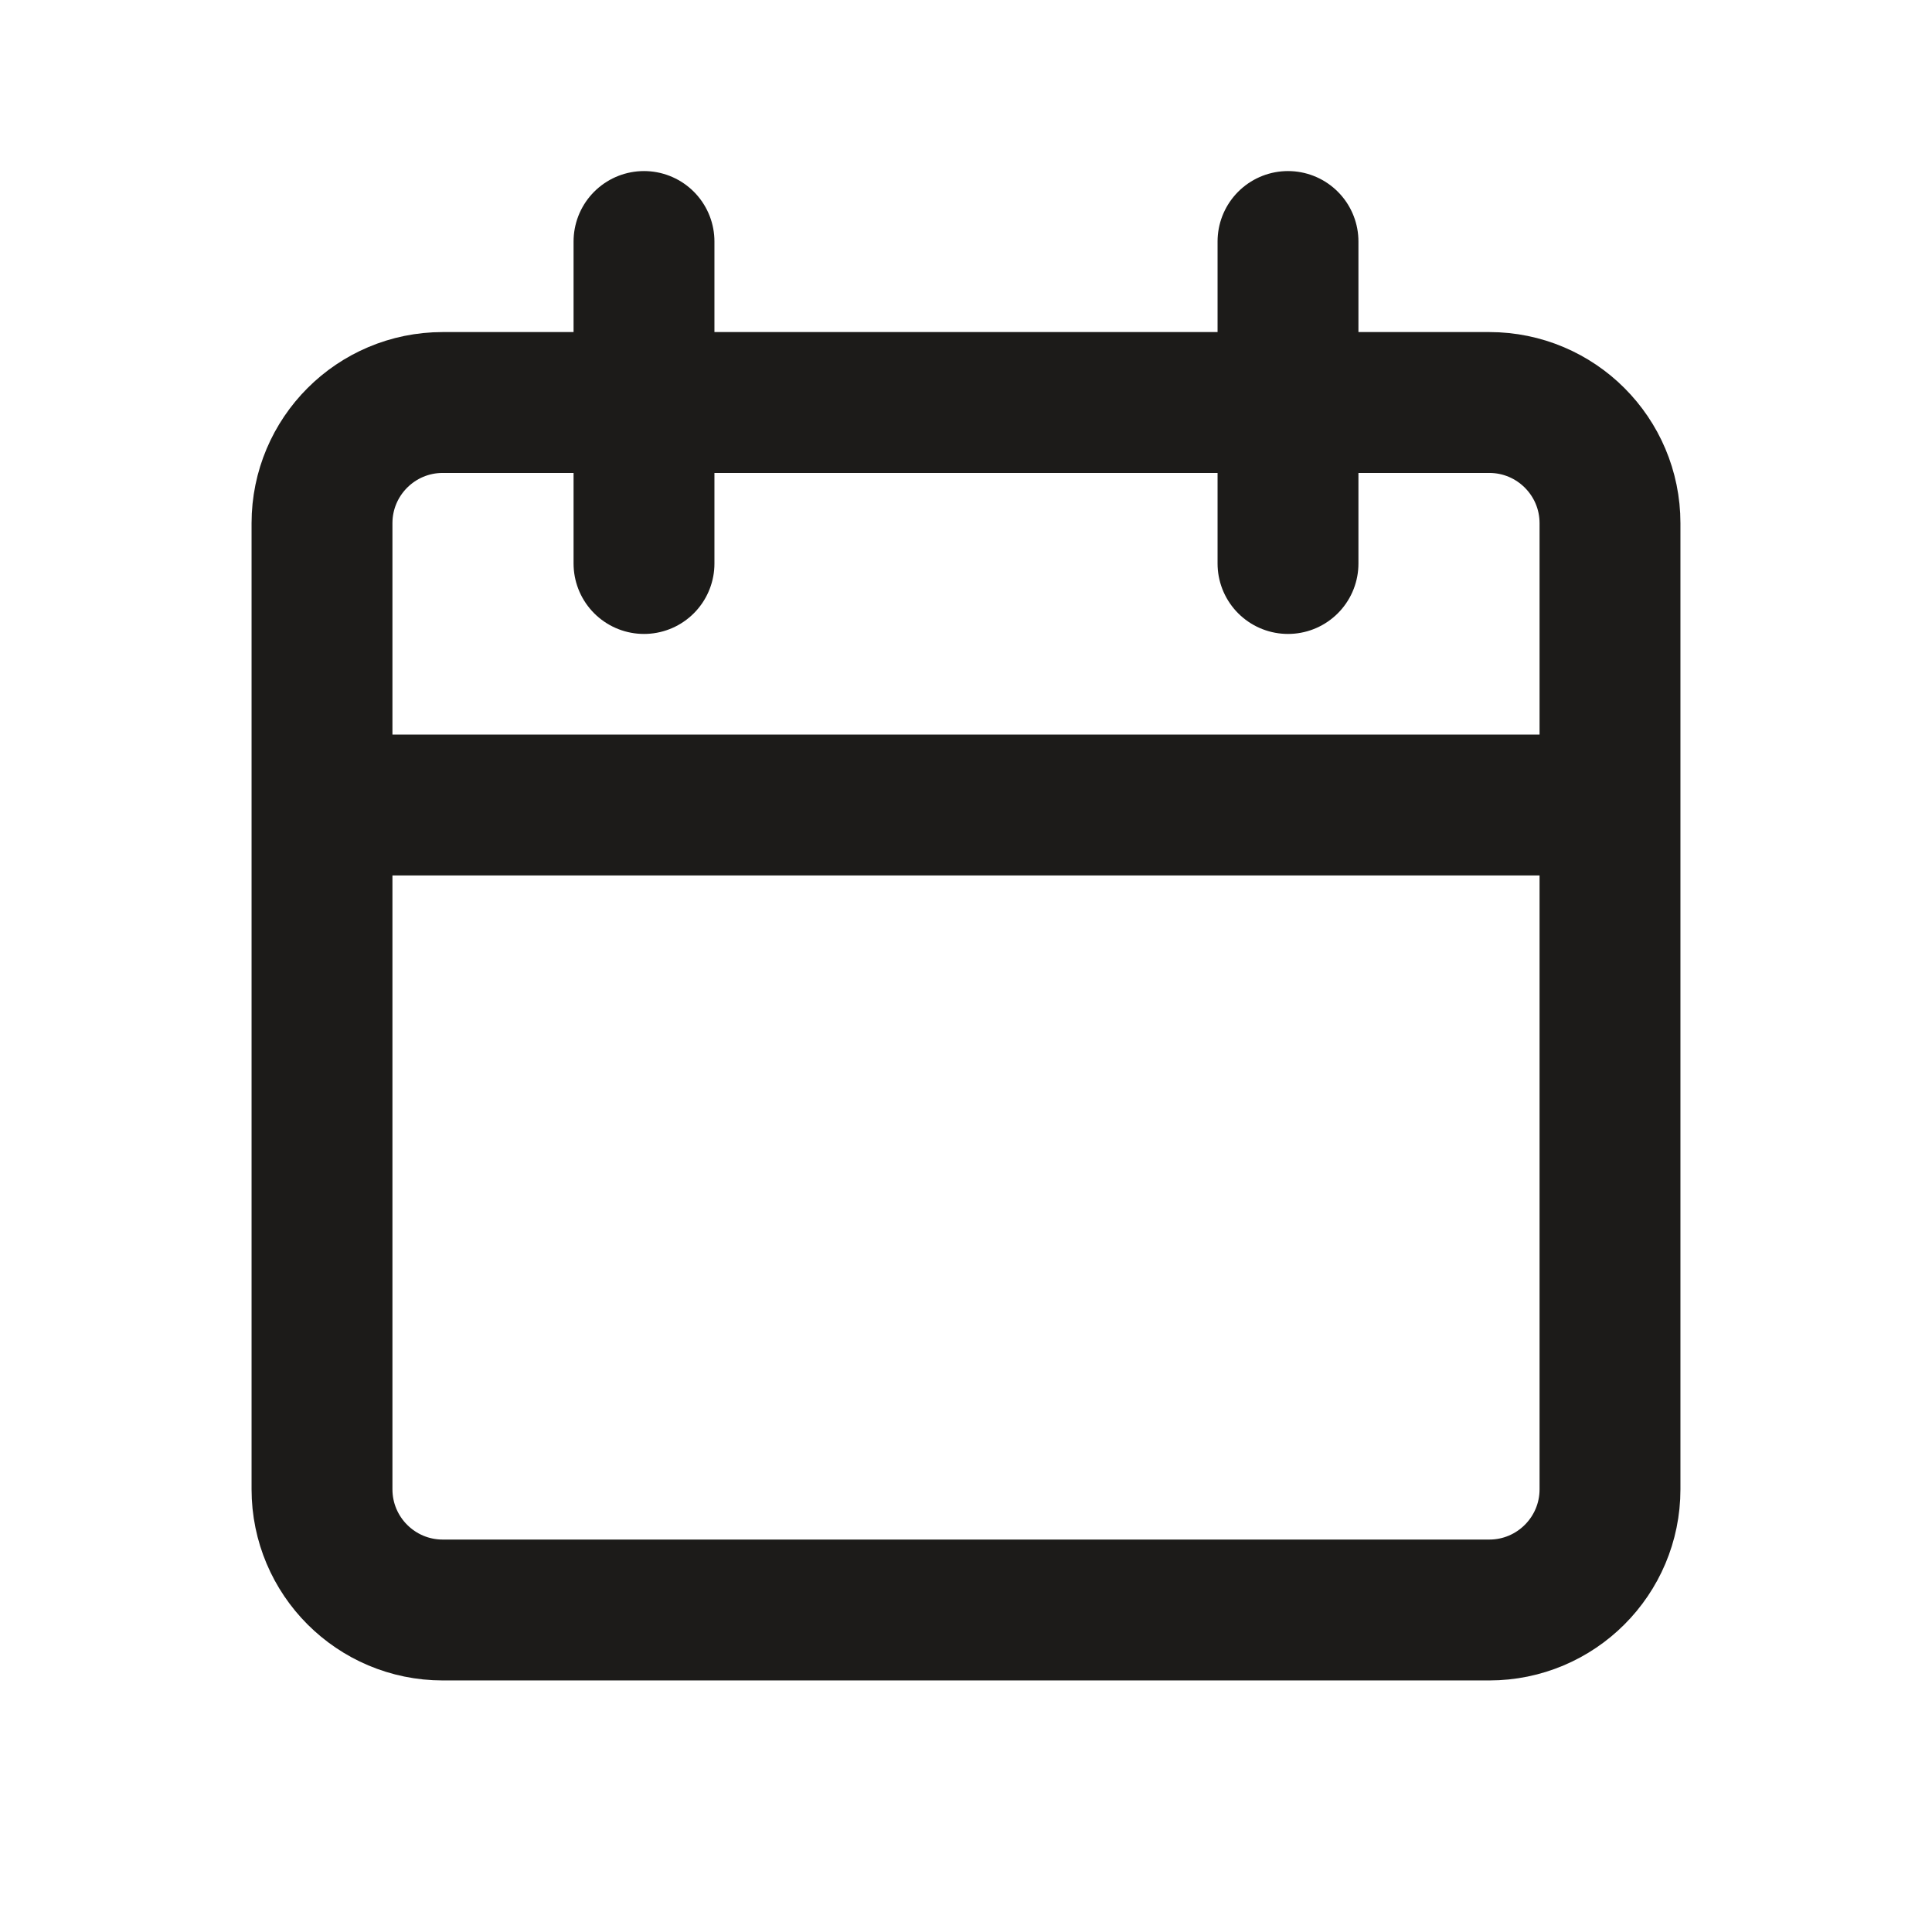
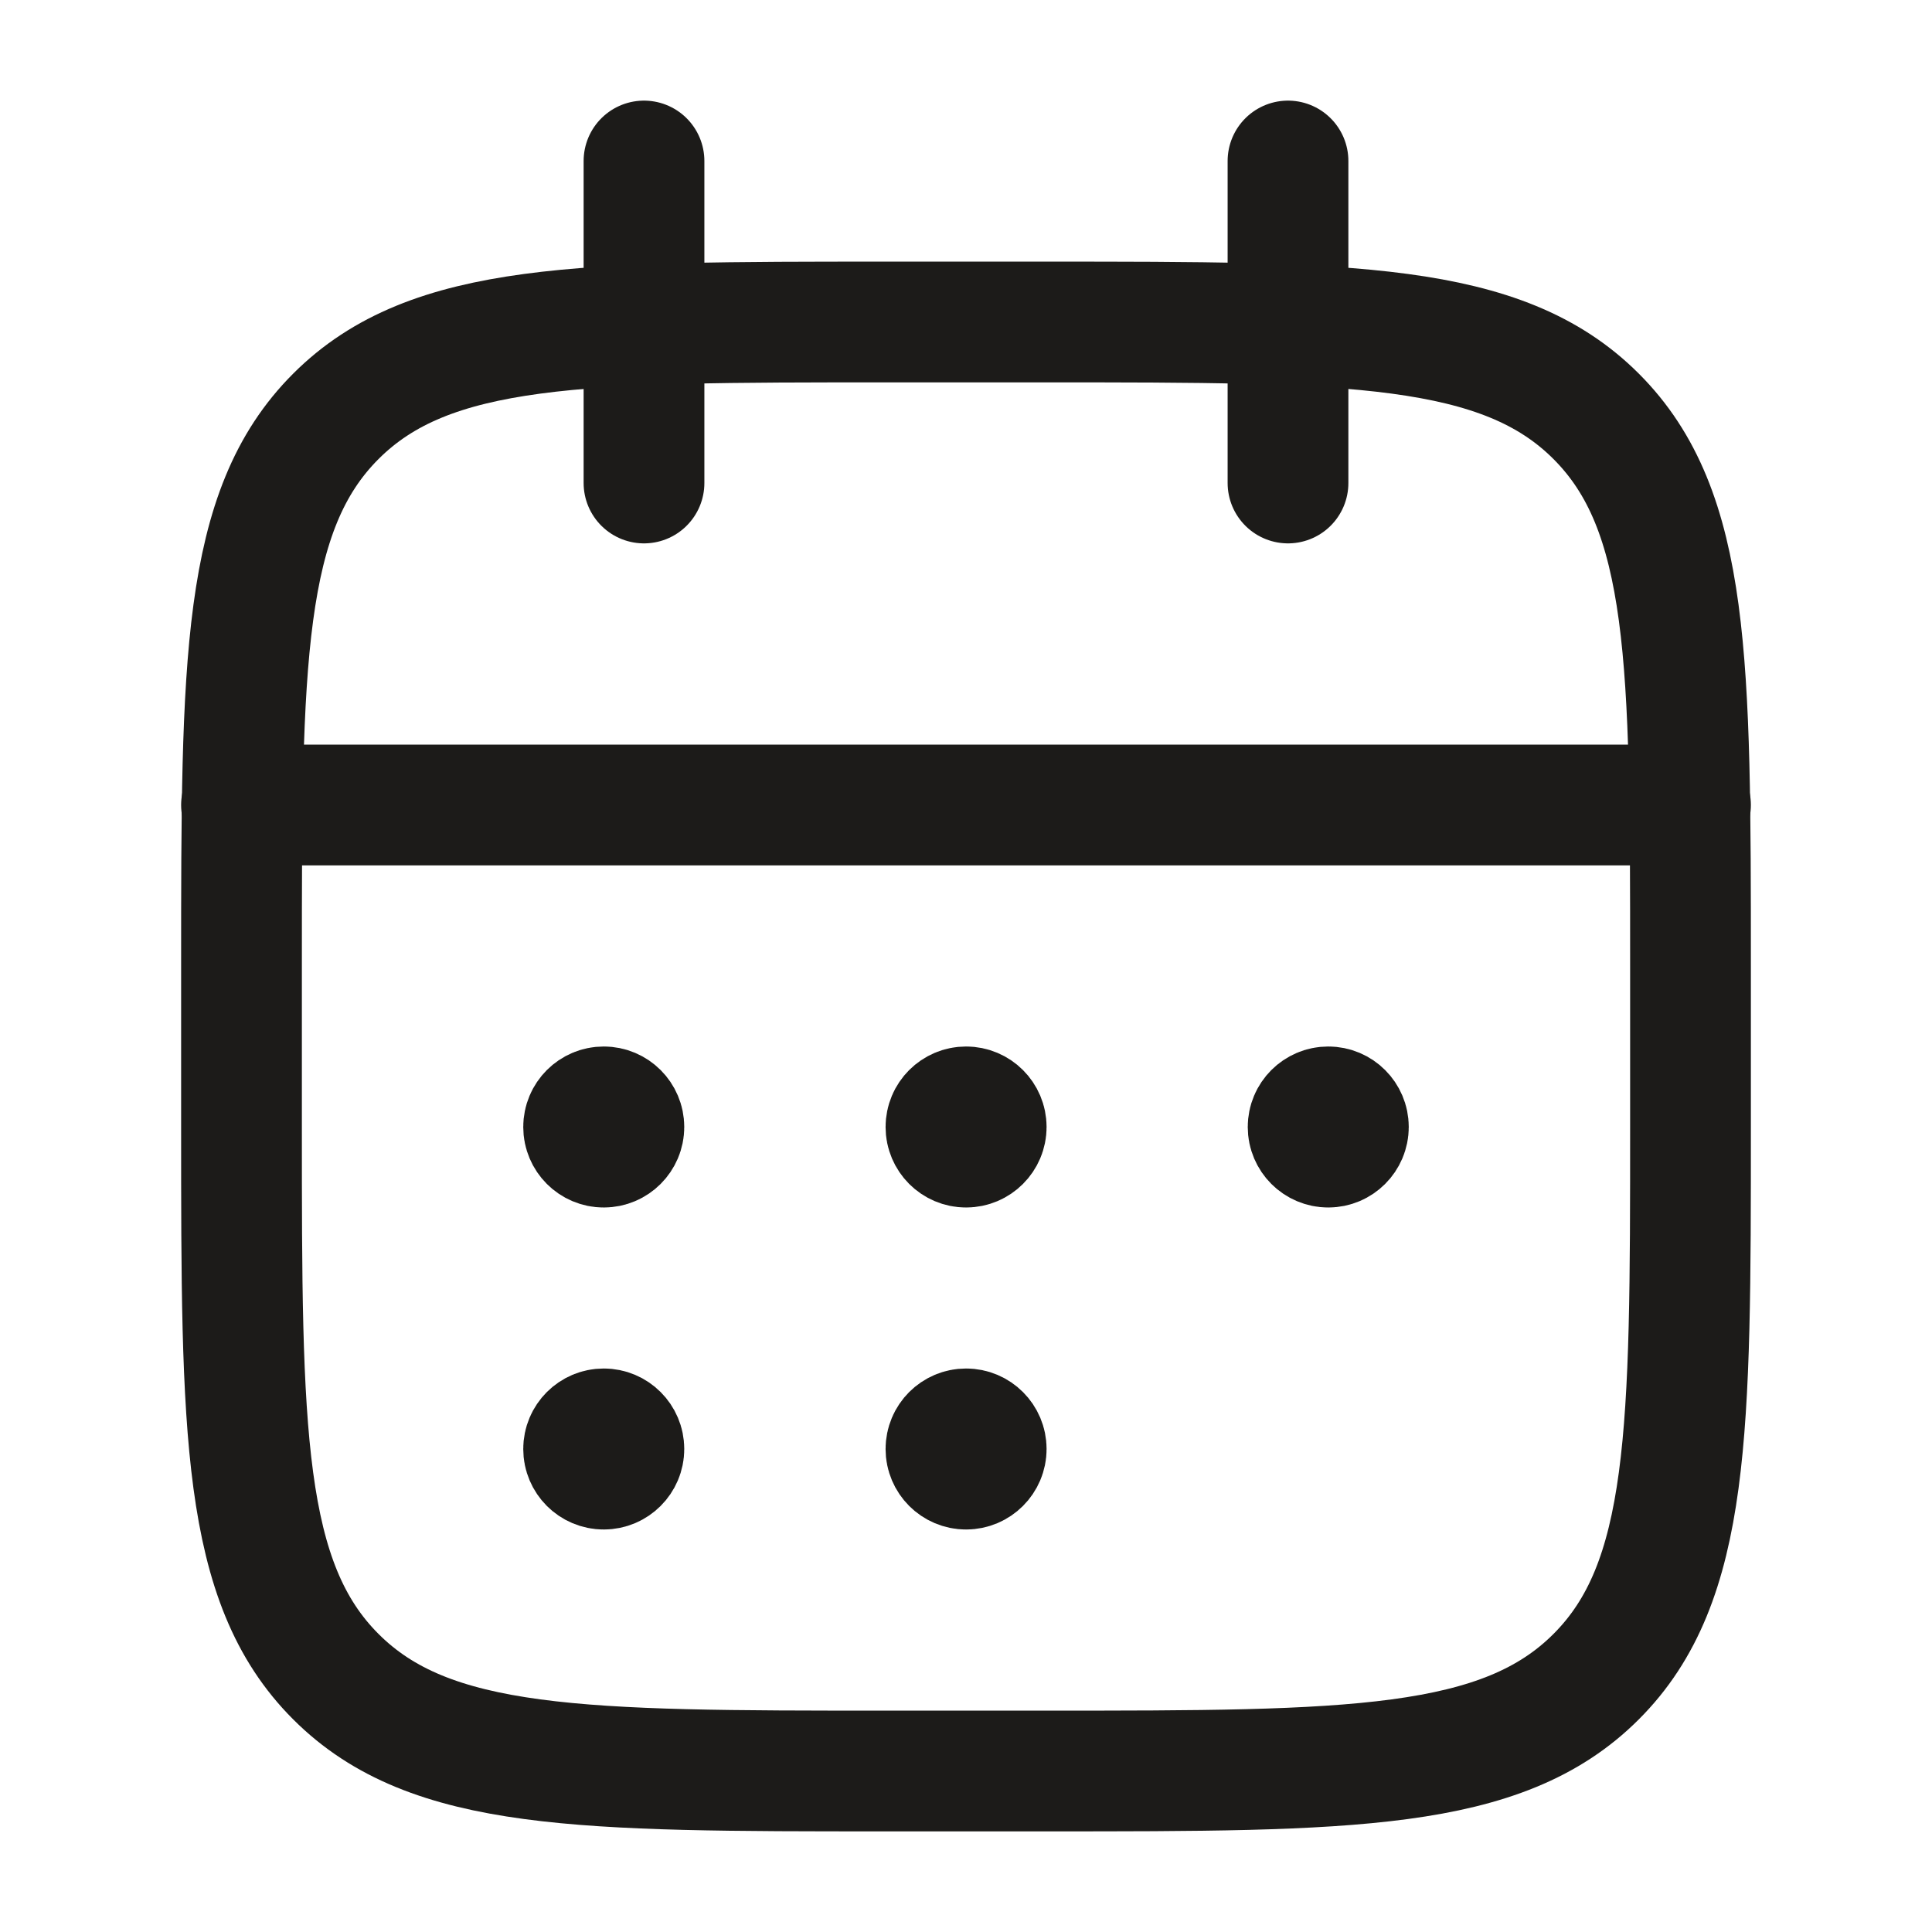
- <svg xmlns="http://www.w3.org/2000/svg" width="24" height="24" viewBox="0 0 24 24" fill="none" stroke="#1C1B19" stroke-width="1.75" stroke-linecap="round" stroke-linejoin="round">
-   <path d="M4 6.5A1.5 1.5 0 0 1 5.5 5h13A1.5 1.5 0 0 1 20 6.5v12a1.5 1.5 0 0 1-1.5 1.5h-13A1.5 1.5 0 0 1 4 18.5zM4 10h16M8 3v4M16 3v4" />
+ <svg xmlns="http://www.w3.org/2000/svg" width="24" height="24" viewBox="0 0 24 24" fill="none" stroke="#1C1B19" stroke-width="1.5" stroke-linecap="round" stroke-linejoin="round">
+   <path d="M16 2V6M8 2V6" />
+   <path d="M13 4H11C7.229 4 5.343 4 4.172 5.172C3 6.343 3 8.229 3 12V14C3 17.771 3 19.657 4.172 20.828C5.343 22 7.229 22 11 22H13C16.771 22 18.657 22 19.828 20.828C21 19.657 21 17.771 21 14V12C21 8.229 21 6.343 19.828 5.172C18.657 4 16.771 4 13 4Z" />
+   <path d="M3 10H21" />
+   <path d="M12.126 14H12.001M12.126 18H12.001M7.625 14H7.5M7.625 18H7.5M16.625 14H16.5M12.251 14C12.251 14.138 12.139 14.25 12.001 14.25C11.863 14.25 11.751 14.138 11.751 14C11.751 13.862 11.863 13.75 12.001 13.75C12.139 13.75 12.251 13.862 12.251 14ZM12.251 18C12.251 18.138 12.139 18.25 12.001 18.25C11.863 18.25 11.751 18.138 11.751 18C11.751 17.862 11.863 17.75 12.001 17.75C12.139 17.75 12.251 17.862 12.251 18ZM7.75 14C7.75 14.138 7.638 14.25 7.5 14.25C7.362 14.25 7.25 14.138 7.25 14C7.25 13.862 7.362 13.75 7.5 13.75C7.638 13.75 7.75 13.862 7.75 14ZM7.75 18C7.75 18.138 7.638 18.25 7.5 18.25C7.362 18.25 7.25 18.138 7.25 18C7.25 17.862 7.362 17.75 7.5 17.75C7.638 17.75 7.75 17.862 7.75 18ZM16.75 14C16.75 14.138 16.638 14.25 16.5 14.25C16.362 14.25 16.25 14.138 16.25 14C16.25 13.862 16.362 13.75 16.5 13.75C16.638 13.75 16.75 13.862 16.75 14Z" />
</svg>
